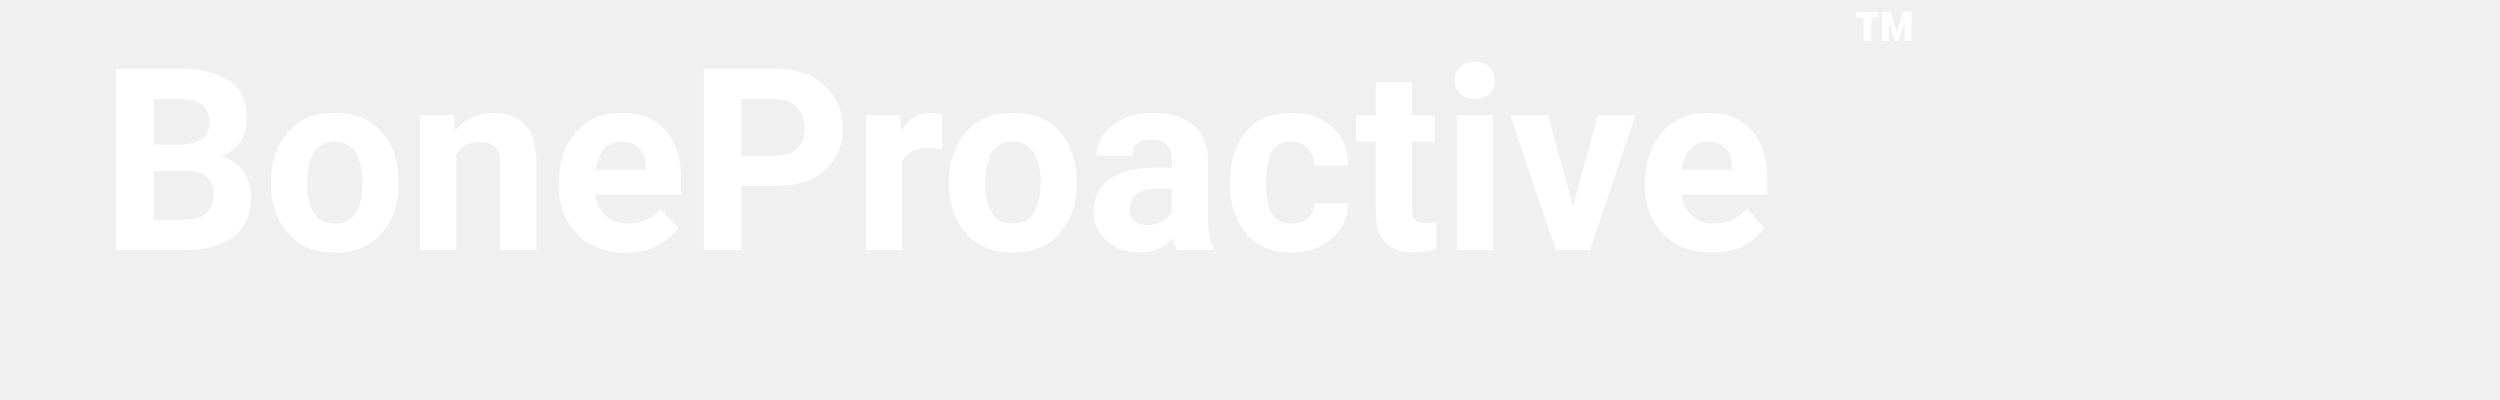
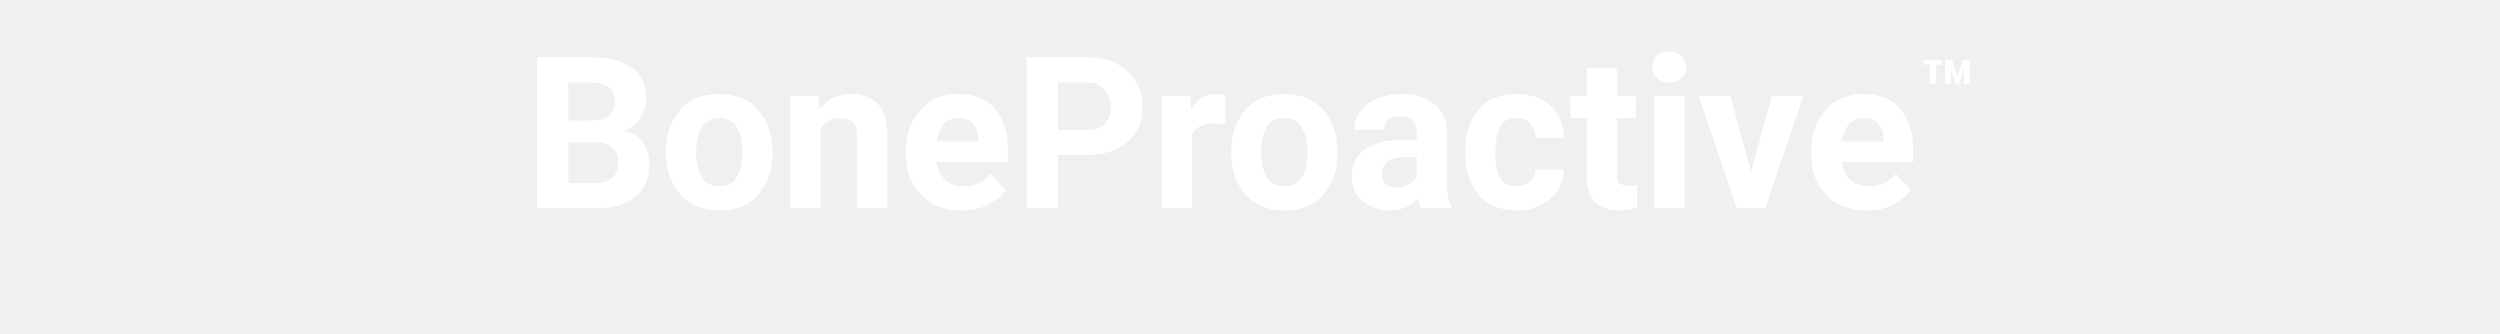
- <svg xmlns="http://www.w3.org/2000/svg" width="500" height="80" viewBox="0 0 500 80" fill="none">
-   <text x="20" y="50" font-family="system-ui, -apple-system, BlinkMacSystemFont, 'Segoe UI', Roboto, sans-serif" font-size="51" font-weight="700" fill="white">BoneProactive</text>
-   <text x="370" y="18" font-family="system-ui, -apple-system, BlinkMacSystemFont, 'Segoe UI', Roboto, sans-serif" font-size="22" font-weight="700" fill="white">™</text>
+ <svg xmlns="http://www.w3.org/2000/svg" width="600" height="80" viewBox="0 0 600 80" fill="none">
+   <text x="50%" y="50" text-anchor="middle" font-family="system-ui, -apple-system, BlinkMacSystemFont, 'Segoe UI', Roboto, sans-serif" font-size="51" font-weight="700" fill="white">
+     BoneProactive<tspan dy="-20" font-size="22">™</tspan>
+   </text>
</svg>
